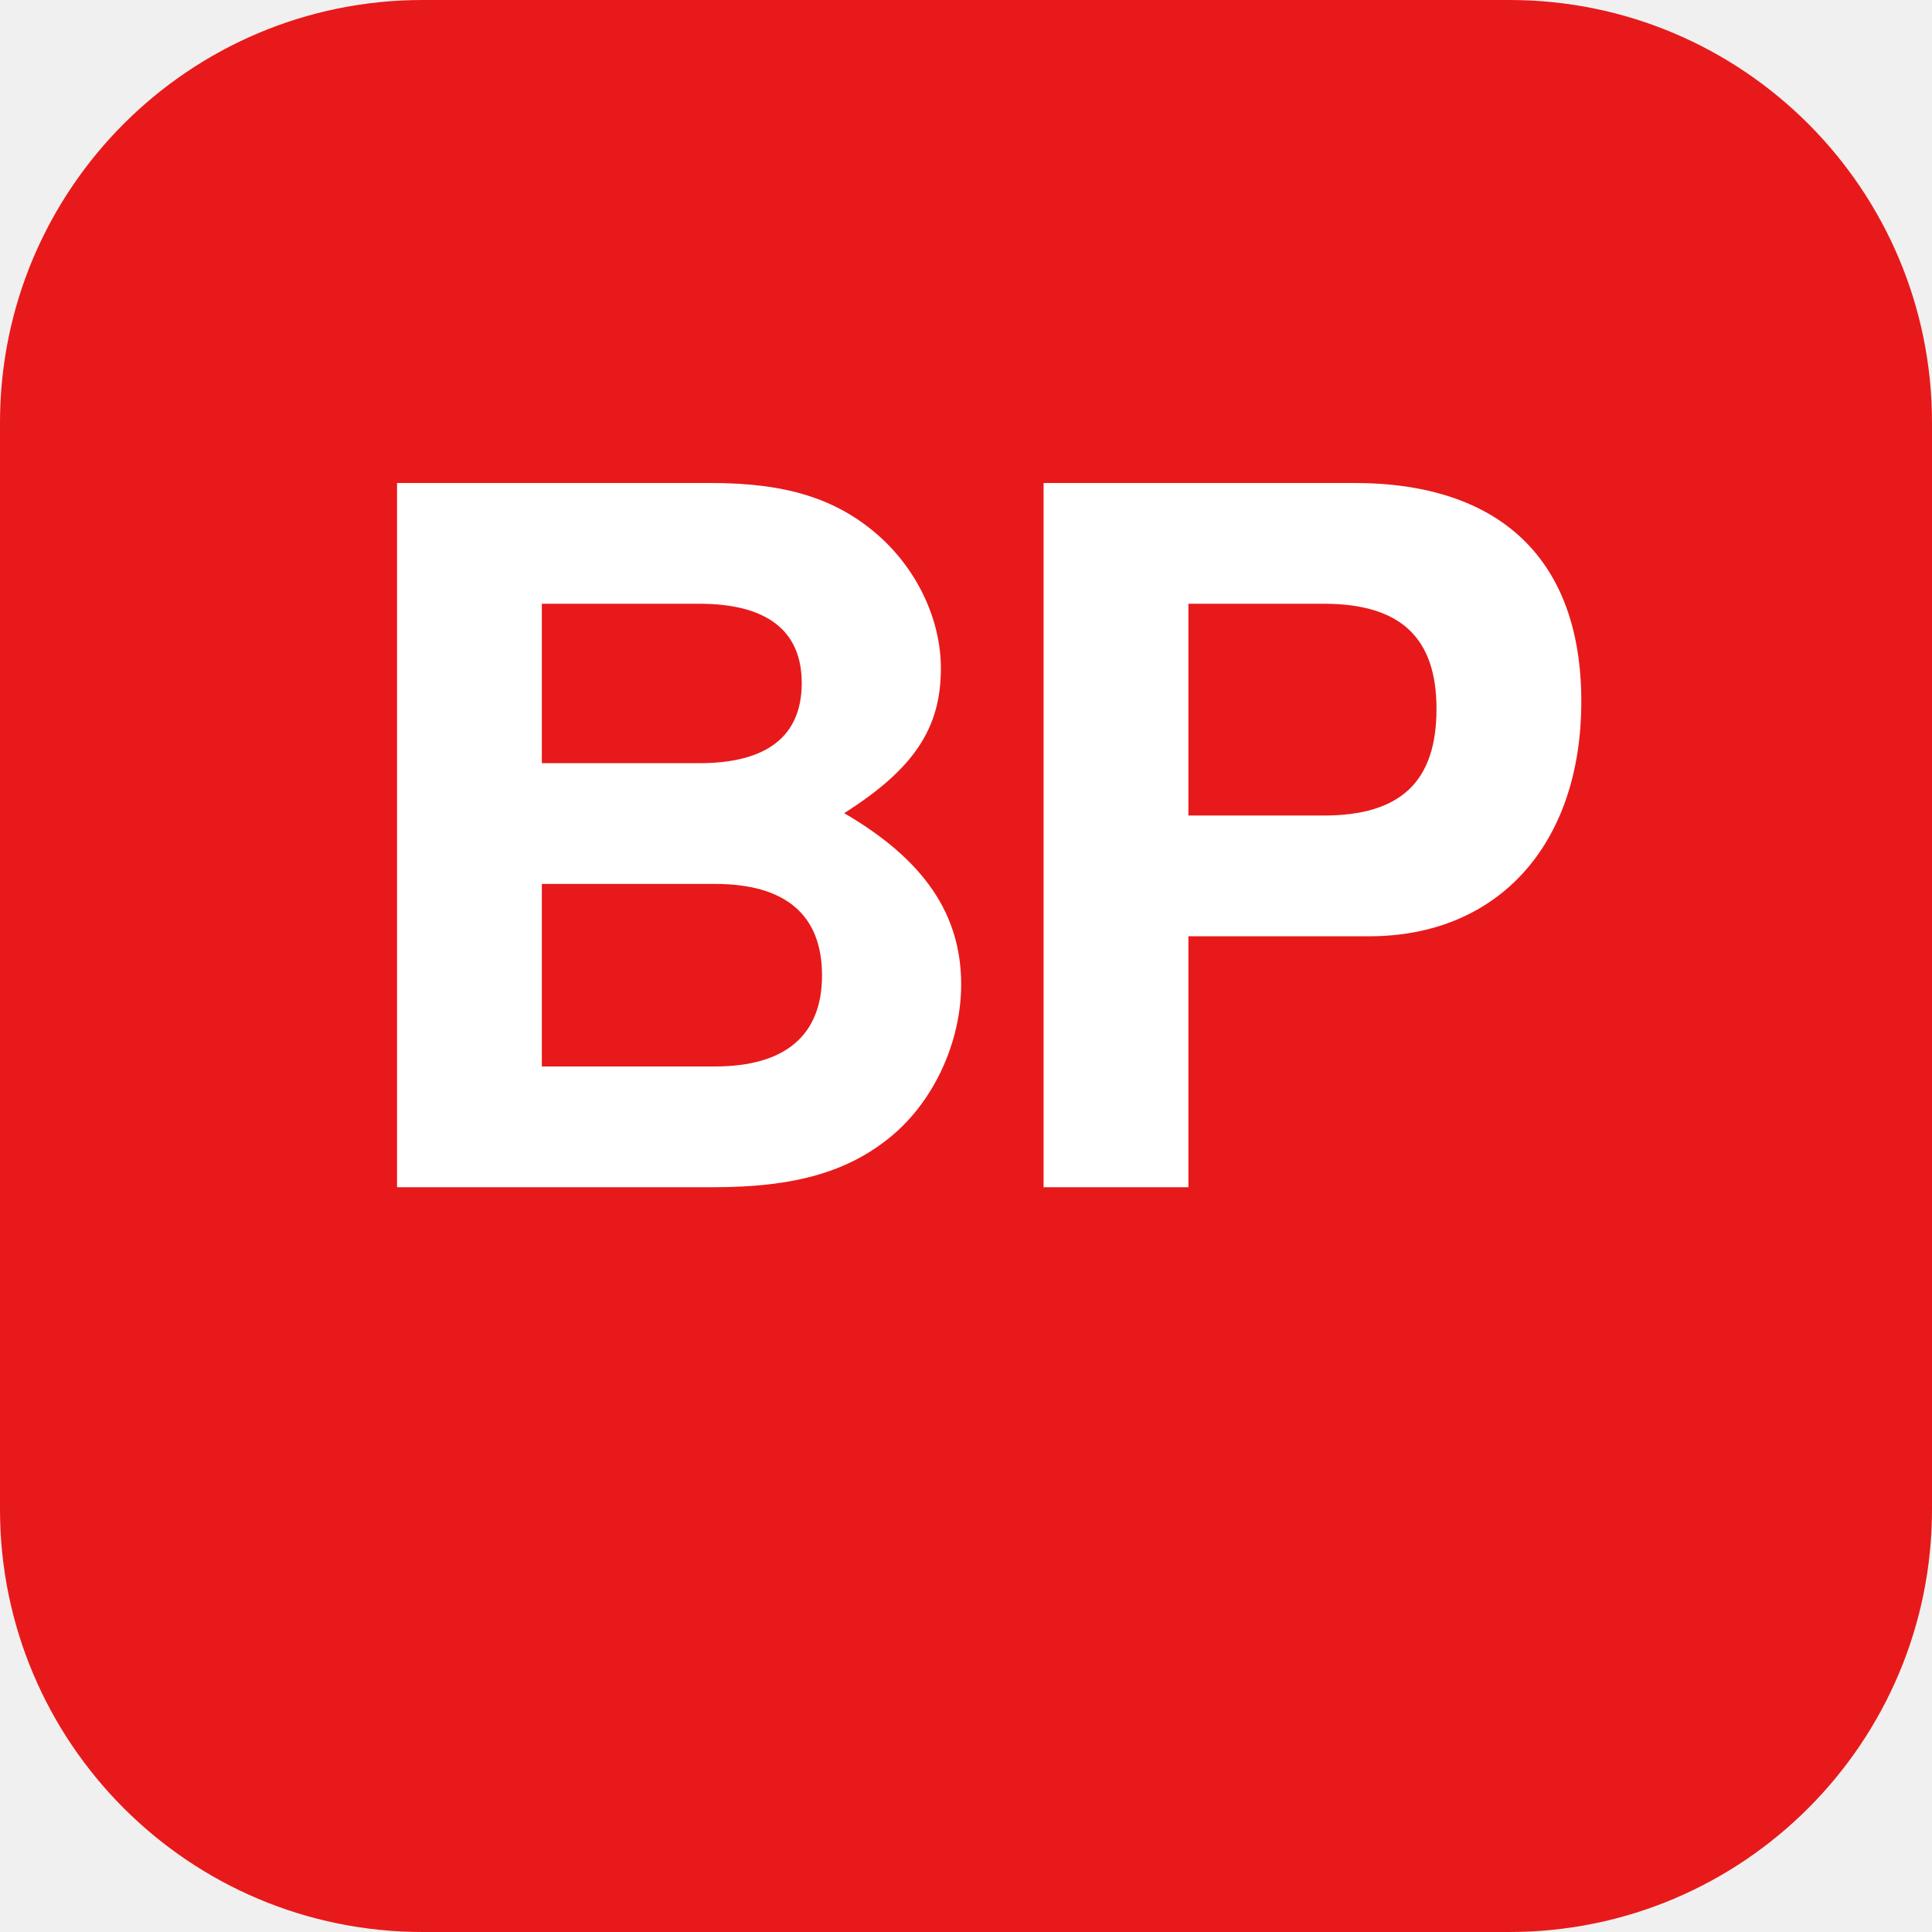
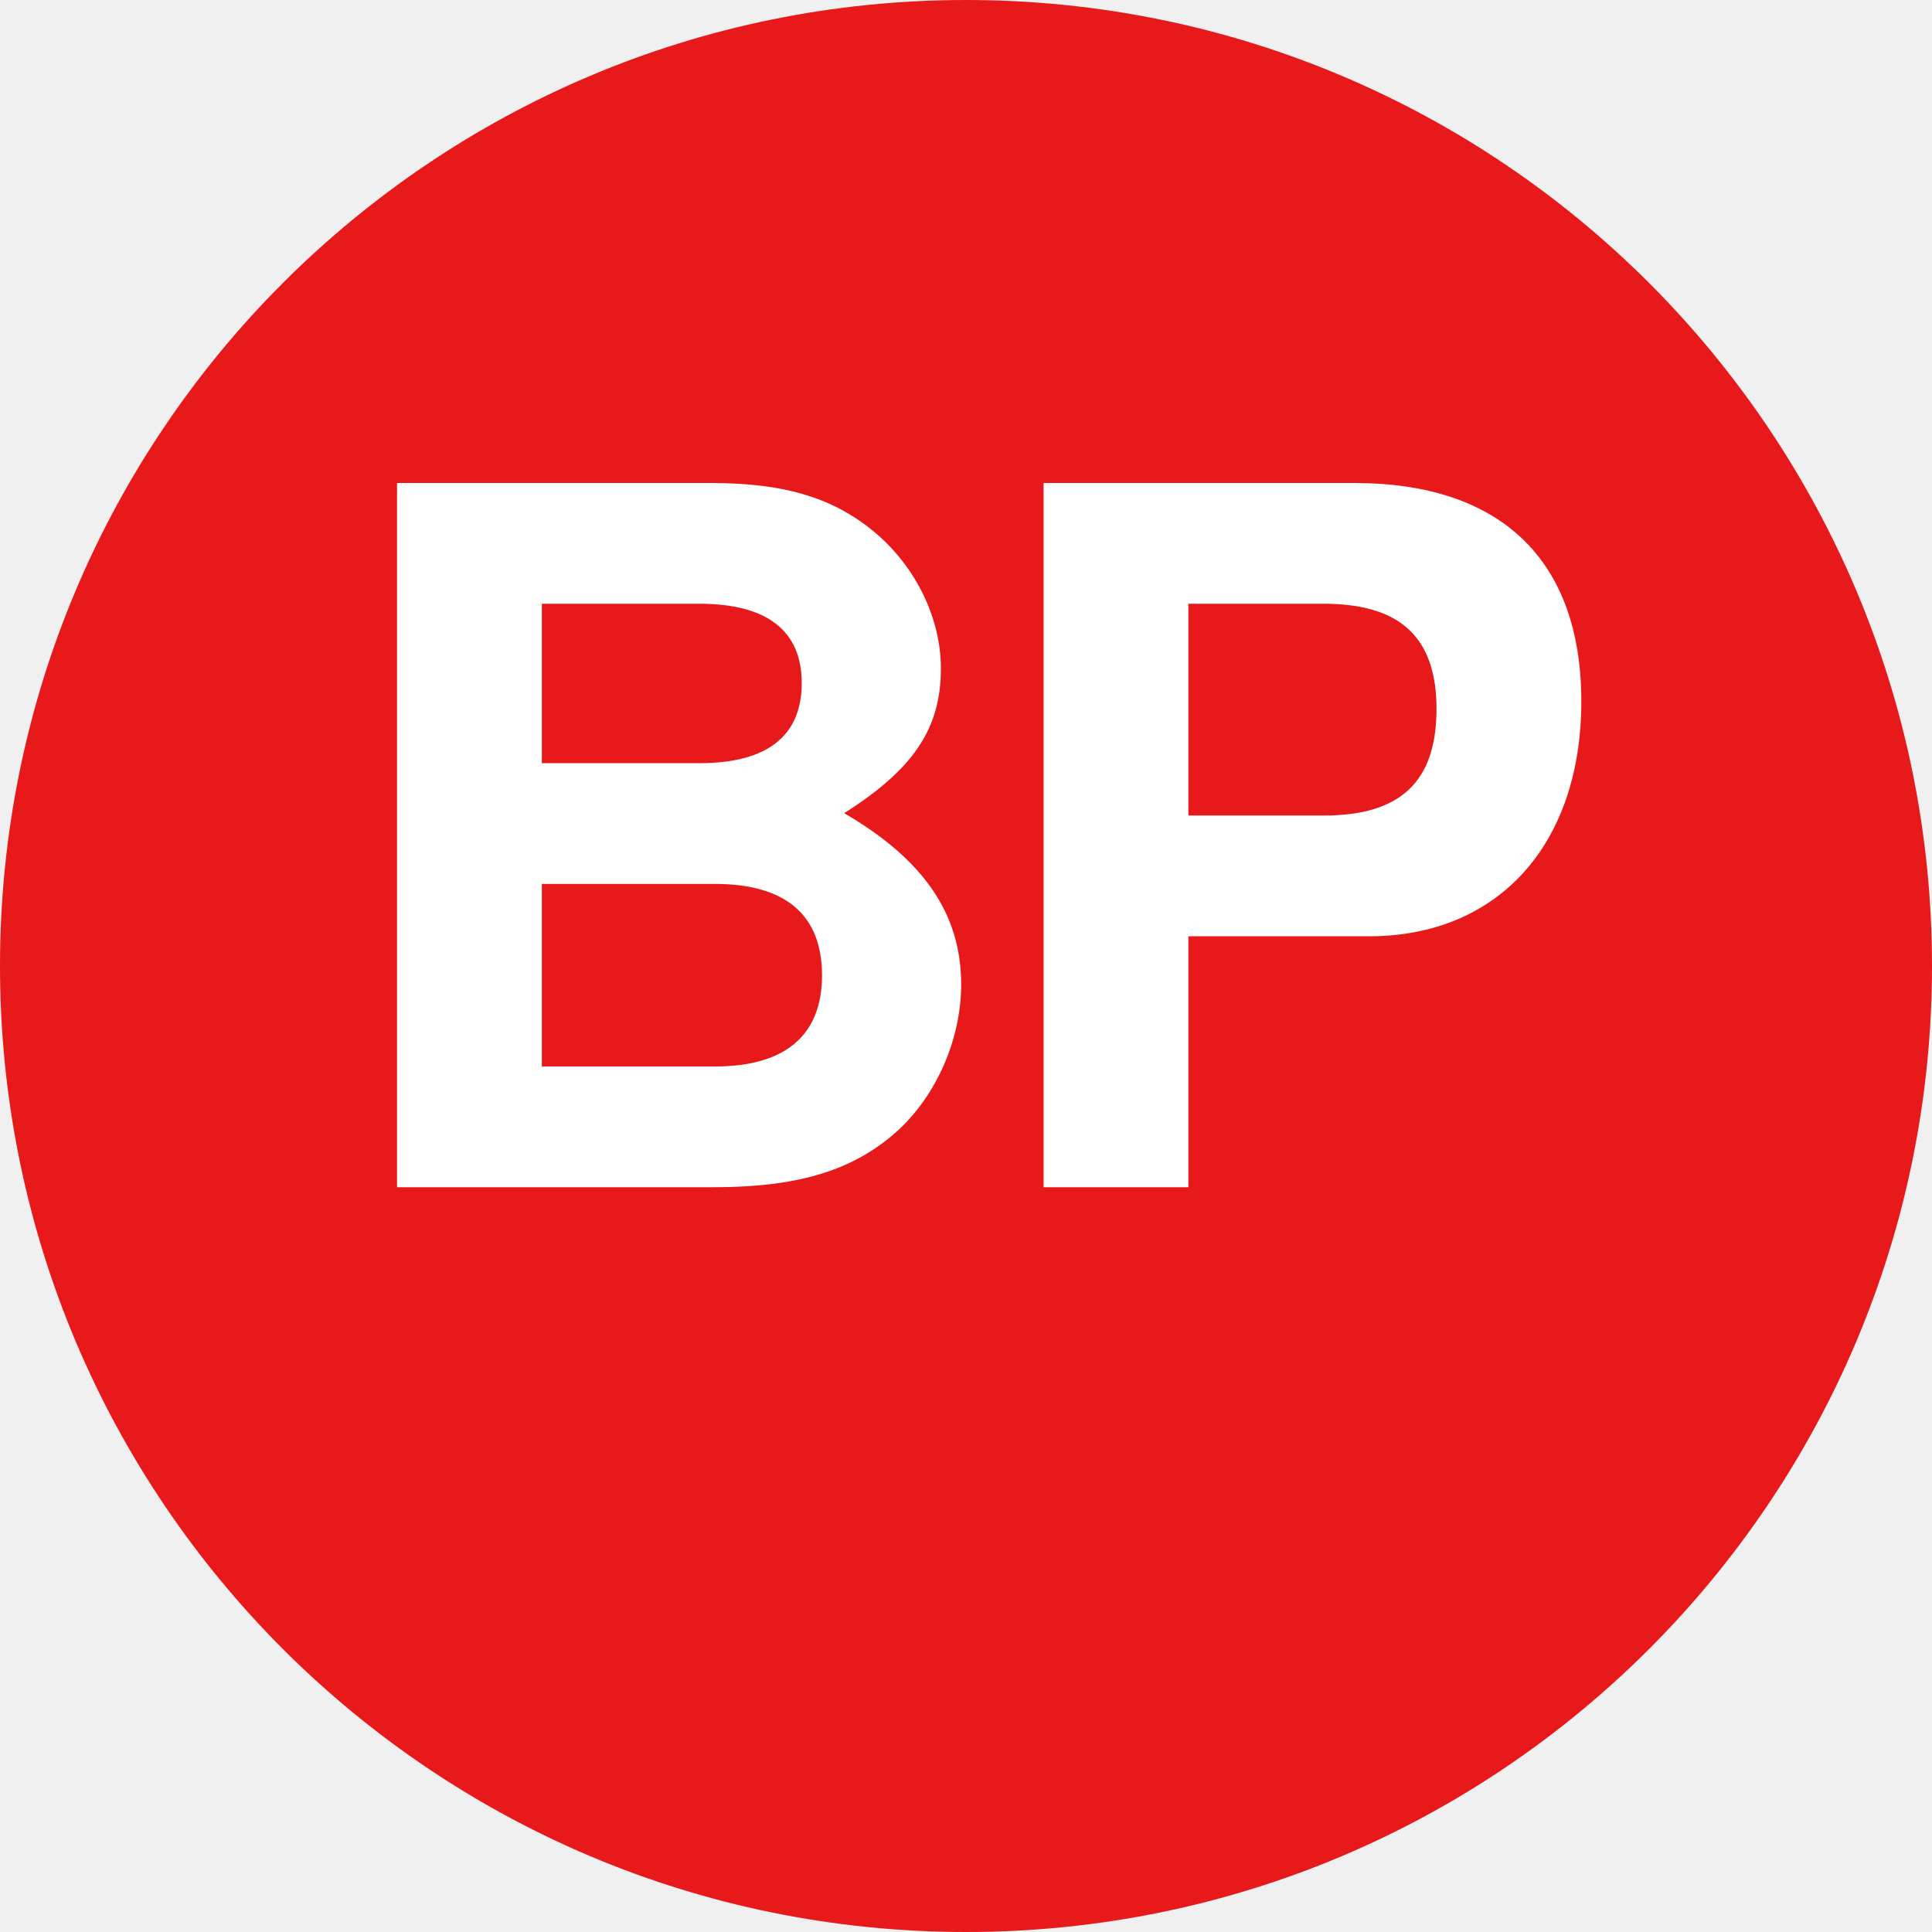
<svg xmlns="http://www.w3.org/2000/svg" width="64" height="64" viewBox="0 0 64 64">
-   <rect width="64" height="64" rx="14" fill="#E8191A" />
+   <circle cx="32" cy="32" r="32" fill="#E8191A" />
  <text x="50%" y="50%" dominant-baseline="central" text-anchor="middle" font-family="ui-sans-serif, system-ui, -apple-system, 'Segoe UI', Helvetica, Arial, sans-serif" font-size="32" font-weight="900" fill="#ffffff" letter-spacing="-1.5">BP</text>
</svg>
